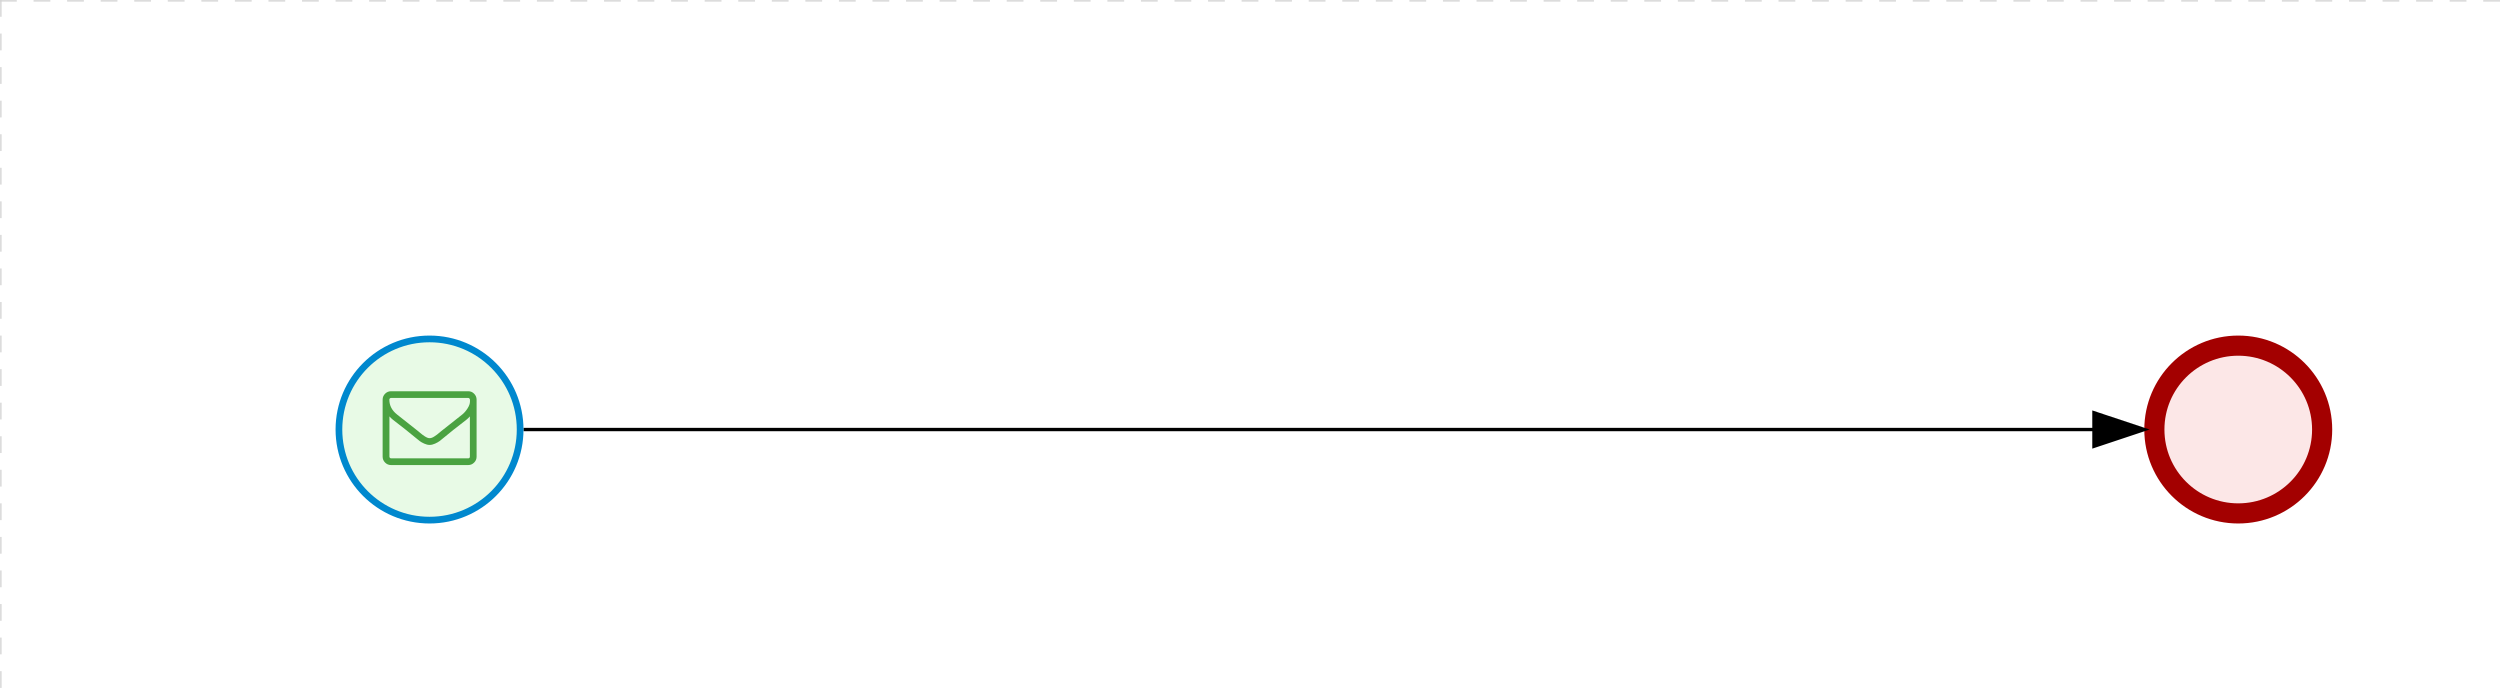
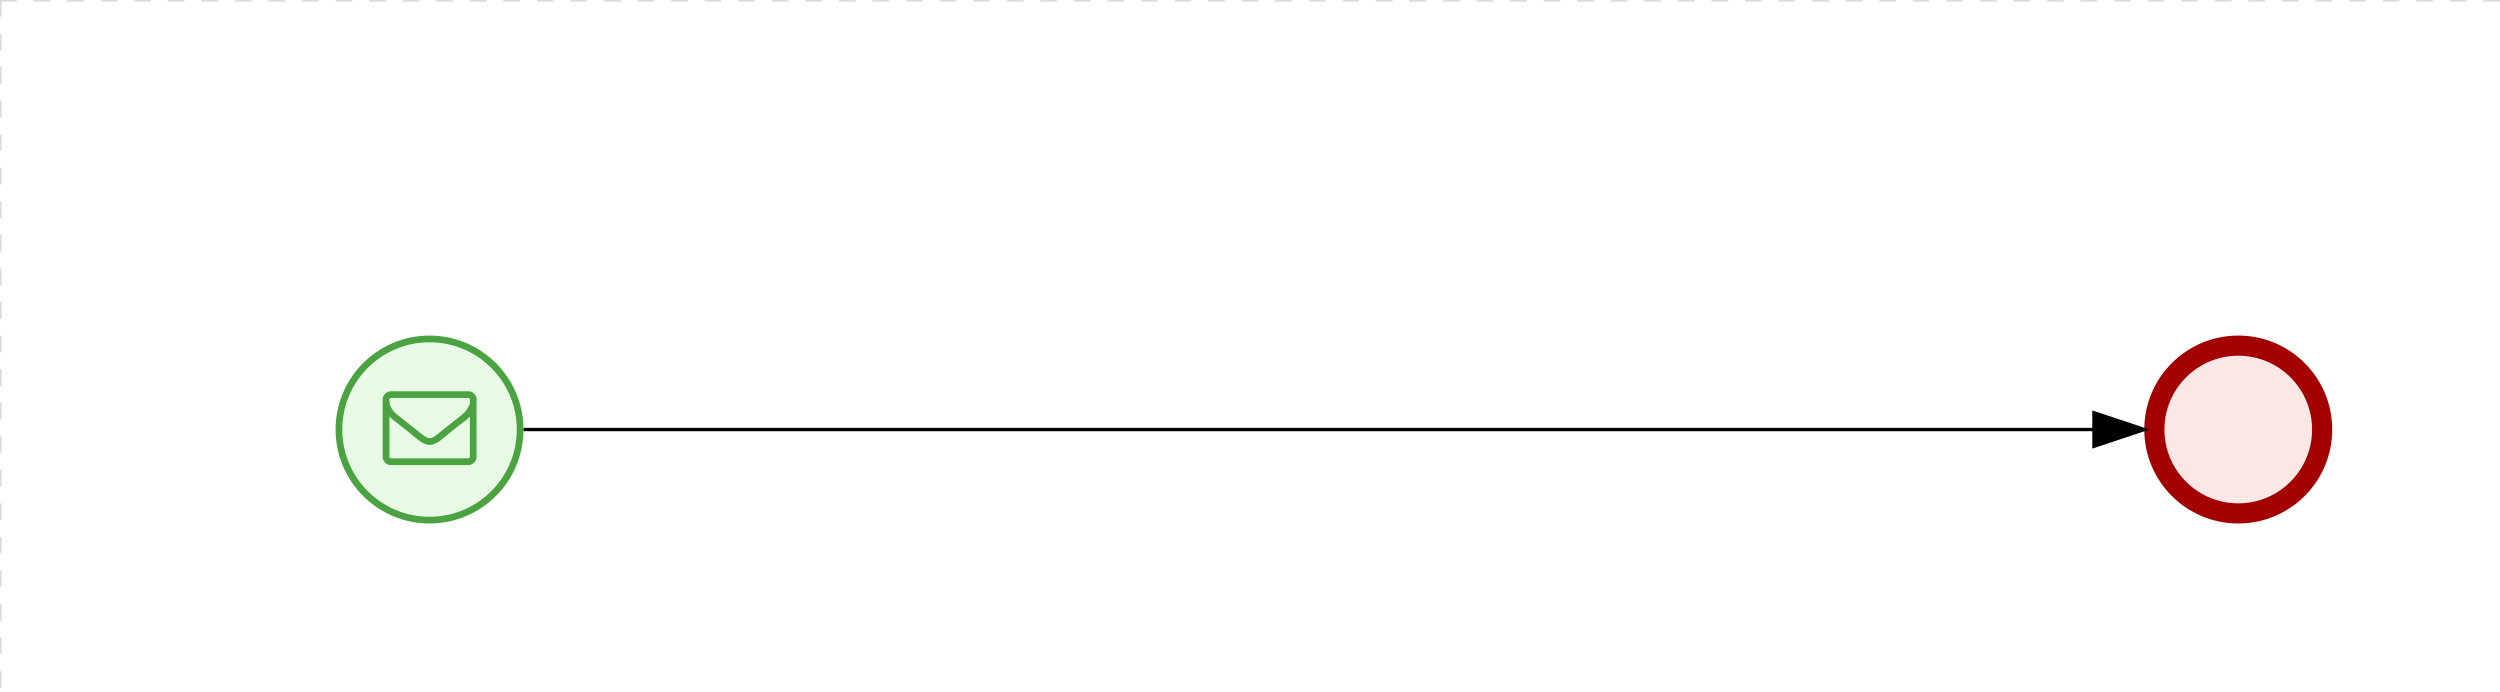
<svg xmlns="http://www.w3.org/2000/svg" version="1.1" width="745" height="206" viewBox="0 0 745 206">
  <defs />
  <g transform="matrix(1,0,0,1,0,0)">
    <g>
      <g>
        <g>
          <path fill="none" stroke="#d3d3d3" paint-order="fill stroke markers" d=" M 0 0 L 1200 0" stroke-miterlimit="10" stroke-opacity="0.8" stroke-dasharray="5" />
        </g>
        <g>
          <path fill="none" stroke="#d3d3d3" paint-order="fill stroke markers" d=" M 0 0 L 0 800" stroke-miterlimit="10" stroke-opacity="0.8" stroke-dasharray="5" />
        </g>
      </g>
      <g id="_DA709A70-E3BF-4786-A41E-B39B936BF3A2" bpmn2nodeid="_DA709A70-E3BF-4786-A41E-B39B936BF3A2" transform="matrix(1,0,0,1,639,100)">
        <g>
          <path fill="none" stroke="none" />
        </g>
        <g transform="matrix(0.125,0,0,0.125,0,0)">
          <g transform="matrix(1,0,0,1,0,0)">
            <path fill="#fce7e7" stroke="none" id="_DA709A70-E3BF-4786-A41E-B39B936BF3A2?shapeType=BACKGROUND" paint-order="stroke fill markers" d=" M 0 0 M 444 224 C 444 263.9 434.2 300.8 414.4 334.5 C 394.7 368.2 368 394.9 334.4 414.5 C 300.8 434.1 263.9 444 224 444 C 184.1 444 147.2 434.2 113.5 414.4 C 79.8 394.7 53.1 368 33.5 334.4 C 13.9 300.8 4 263.9 4 224 C 4 184.1 13.8 147.2 33.6 113.5 C 53.4 79.8 80.1 53.1 113.6 33.5 C 147.1 13.9 184.1 4 224 4 C 263.9 4 300.8 13.8 334.5 33.6 C 368.2 53.4 394.9 80.1 414.5 113.6 C 434.1 147.1 444 184.1 444 224 Z" />
          </g>
          <g>
            <g transform="matrix(1,0,0,1,0,0)">
              <g transform="matrix(1,0,0,1,0,0)">
                <path fill="#a30000" stroke="none" id="_DA709A70-E3BF-4786-A41E-B39B936BF3A2?shapeType=BORDER&amp;renderType=FILL" paint-order="stroke fill markers" d=" M 0 0 M 224 0 C 100.3 0 0 100.3 0 224 C 0 347.7 100.3 448 224 448 C 347.7 448 448 347.7 448 224 C 448 100.3 347.7 0 224 0 Z M 0 0 M 224 400 C 126.8 400 48 321.2 48 224 C 48 126.8 126.8 48 224 48 C 321.2 48 400 126.8 400 224 C 400 321.2 321.2 400 224 400 Z" />
              </g>
            </g>
          </g>
        </g>
        <g transform="matrix(1,0,0,1,0,56)">
          <g />
          <g>
            <path fill="none" stroke="black" id="_DA709A70-E3BF-4786-A41E-B39B936BF3A2undefined" paint-order="fill stroke markers" d=" M 0 0 L 0 0" stroke-miterlimit="10" stroke-opacity="0.1" stroke-dasharray="" />
          </g>
        </g>
      </g>
      <g id="_C1C96BE2-86E4-44A4-A0E9-1AC13EB658C7" bpmn2nodeid="_C1C96BE2-86E4-44A4-A0E9-1AC13EB658C7">
        <g>
          <path fill="none" stroke="#000000" paint-order="fill stroke markers" d=" M 156 128 L 624 128" stroke-miterlimit="10" stroke-dasharray="" />
        </g>
        <g transform="matrix(1,0,0,1,156,128)" />
        <g transform="matrix(6.123233995736766e-17,1,-1,6.123233995736766e-17,639,123)">
          <path fill="#000000" stroke="#000000" paint-order="fill stroke markers" d=" M 10 15 L 0 15 L 5 0 Z" stroke-miterlimit="10" stroke-dasharray="" />
        </g>
      </g>
      <g transform="matrix(1,0,0,1,639,100)" />
      <g id="_AA54F776-B493-4CBB-BB59-EB463EF6C9C2" bpmn2nodeid="_AA54F776-B493-4CBB-BB59-EB463EF6C9C2" transform="matrix(1,0,0,1,100,100)">
        <g>
          <path fill="none" stroke="none" />
        </g>
        <g transform="matrix(0.125,0,0,0.125,0,0)">
          <g transform="matrix(1,0,0,1,0,0)">
            <path fill="#e8fae6" stroke="none" id="_AA54F776-B493-4CBB-BB59-EB463EF6C9C2?shapeType=BACKGROUND" paint-order="stroke fill markers" d=" M 0 0 M 444 224 C 444 263.9 434.2 300.8 414.4 334.5 C 394.7 368.2 368 394.9 334.4 414.5 C 300.8 434.1 263.9 444 224 444 C 184.1 444 147.2 434.2 113.5 414.4 C 79.8 394.7 53.1 368 33.5 334.4 C 13.9 300.8 4 263.9 4 224 C 4 184.1 13.8 147.2 33.6 113.5 C 53.4 79.8 80.1 53.1 113.6 33.5 C 147.1 13.9 184.1 4 224 4 C 263.9 4 300.8 13.8 334.5 33.6 C 368.2 53.4 394.9 80.1 414.5 113.6 C 434.1 147.1 444 184.1 444 224 Z" />
          </g>
          <g>
            <g transform="matrix(1,0,0,1,0,0)">
              <g transform="matrix(1,0,0,1,0,0)">
-                 <path fill="rgb(0,136,206)" stroke="none" id="_AA54F776-B493-4CBB-BB59-EB463EF6C9C2?shapeType=BORDER&amp;renderType=FILL" paint-order="stroke fill markers" d=" M 0 0 M 224 0 C 100.3 0 0 100.3 0 224 C 0 347.7 100.3 448 224 448 C 347.7 448 448 347.7 448 224 C 448 100.3 347.7 0 224 0 Z M 0 0 M 224 432 C 109.1 432 16 338.9 16 224 C 16 109.1 109.1 16 224 16 C 338.9 16 432 109.1 432 224 C 432 338.9 338.9 432 224 432 Z" />
+                 <path fill="#4aa241" stroke="none" id="_AA54F776-B493-4CBB-BB59-EB463EF6C9C2?shapeType=BORDER&amp;renderType=FILL" paint-order="stroke fill markers" d=" M 0 0 M 224 0 C 100.3 0 0 100.3 0 224 C 0 347.7 100.3 448 224 448 C 347.7 448 448 347.7 448 224 C 448 100.3 347.7 0 224 0 Z M 0 0 M 224 432 C 109.1 432 16 338.9 16 224 C 16 109.1 109.1 16 224 16 C 338.9 16 432 109.1 432 224 C 432 338.9 338.9 432 224 432 Z" />
              </g>
            </g>
          </g>
          <g>
            <g transform="matrix(1,0,0,1,0,0)">
              <g transform="matrix(1,0,0,1,0,0)">
                <path fill="#4aa241" stroke="none" id="_AA54F776-B493-4CBB-BB59-EB463EF6C9C2undefined" paint-order="stroke fill markers" d=" M 0 0 M 320.2 288.7 L 320.2 192.7 C 317.6 195.7 314.7 198.5 311.6 200.9 C 289.2 218.1 271.5 232.1 258.4 243.1 C 254.2 246.7 250.7 249.5 248 251.5 C 245.3 253.5 241.8 255.5 237.2 257.6 C 232.6 259.7 228.4 260.7 224.4 260.7 L 224.2 260.7 C 220.2 260.7 216 259.7 211.4 257.6 C 206.8 255.5 203.2 253.5 200.6 251.5 C 197.9 249.5 194.5 246.7 190.2 243.1 C 177.1 232.1 159.3 218 137 200.9 C 133.9 198.4 131.1 195.7 128.4 192.7 L 128.4 288.7 C 128.4 289.8 128.8 290.7 129.6 291.5 C 130.4 292.3 131.4 292.7 132.4 292.7 L 316.4 292.7 C 317.5 292.7 318.4 292.3 319.2 291.5 C 319.9 290.7 320.2 289.8 320.2 288.7 Z M 0 0 M 320.2 152.7 C 320.2 151.6 319.8 150.7 319 149.9 C 318.2 149.1 317.3 148.7 316.2 148.7 L 316.2 148.7 L 132.2 148.7 C 131.1 148.7 130.2 149.1 129.4 149.9 C 128.6 150.7 128.2 151.6 128.2 152.7 C 128.2 166.7 134.3 178.5 146.6 188.2 C 162.7 200.9 179.4 214.1 196.7 227.8 C 197.2 228.2 198.6 229.5 201.1 231.5 C 203.6 233.6 205.5 235.1 206.9 236.2 C 208.3 237.3 210.1 238.6 212.5 240.1 C 214.9 241.6 216.9 242.8 218.8 243.5 C 220.7 244.3 222.5 244.6 224.2 244.6 L 224.4 244.6 C 226 244.6 227.8 244.2 229.8 243.5 C 231.8 242.8 233.8 241.6 236.1 240.1 C 238.4 238.6 240.3 237.2 241.7 236.2 C 243.1 235.1 245.1 233.6 247.5 231.5 C 249.9 229.4 251.4 228.3 251.9 227.8 C 269.3 214 285.9 200.9 302 188.2 C 306.5 184.6 310.7 179.8 314.6 173.7 C 318.5 167.7 320.4 162.2 320.4 157.3 L 320.4 154.2 L 320.4 152.7 Z M 0 0 M 336.2 152.7 L 336.2 288.7 C 336.2 294.2 334.3 298.9 330.3 302.8 C 326.4 306.7 321.7 308.7 316.2 308.7 L 132.2 308.7 C 126.7 308.7 122 306.7 118.1 302.8 C 114.2 298.9 112.2 294.2 112.2 288.7 L 112.2 152.7 C 112.2 147.2 114.2 142.5 118.1 138.6 C 122 134.7 126.7 132.7 132.2 132.7 L 316.2 132.7 C 321.7 132.7 326.4 134.6 330.3 138.6 C 334.2 142.6 336.2 147.2 336.2 152.7 Z" />
              </g>
            </g>
          </g>
        </g>
        <g transform="matrix(1,0,0,1,0,56)">
          <g />
          <g>
            <path fill="none" stroke="black" id="_AA54F776-B493-4CBB-BB59-EB463EF6C9C2undefined" paint-order="fill stroke markers" d=" M 0 0 L 0 0" stroke-miterlimit="10" stroke-opacity="0.1" stroke-dasharray="" />
          </g>
        </g>
      </g>
      <g transform="matrix(1,0,0,1,100,100)" />
    </g>
  </g>
</svg>
